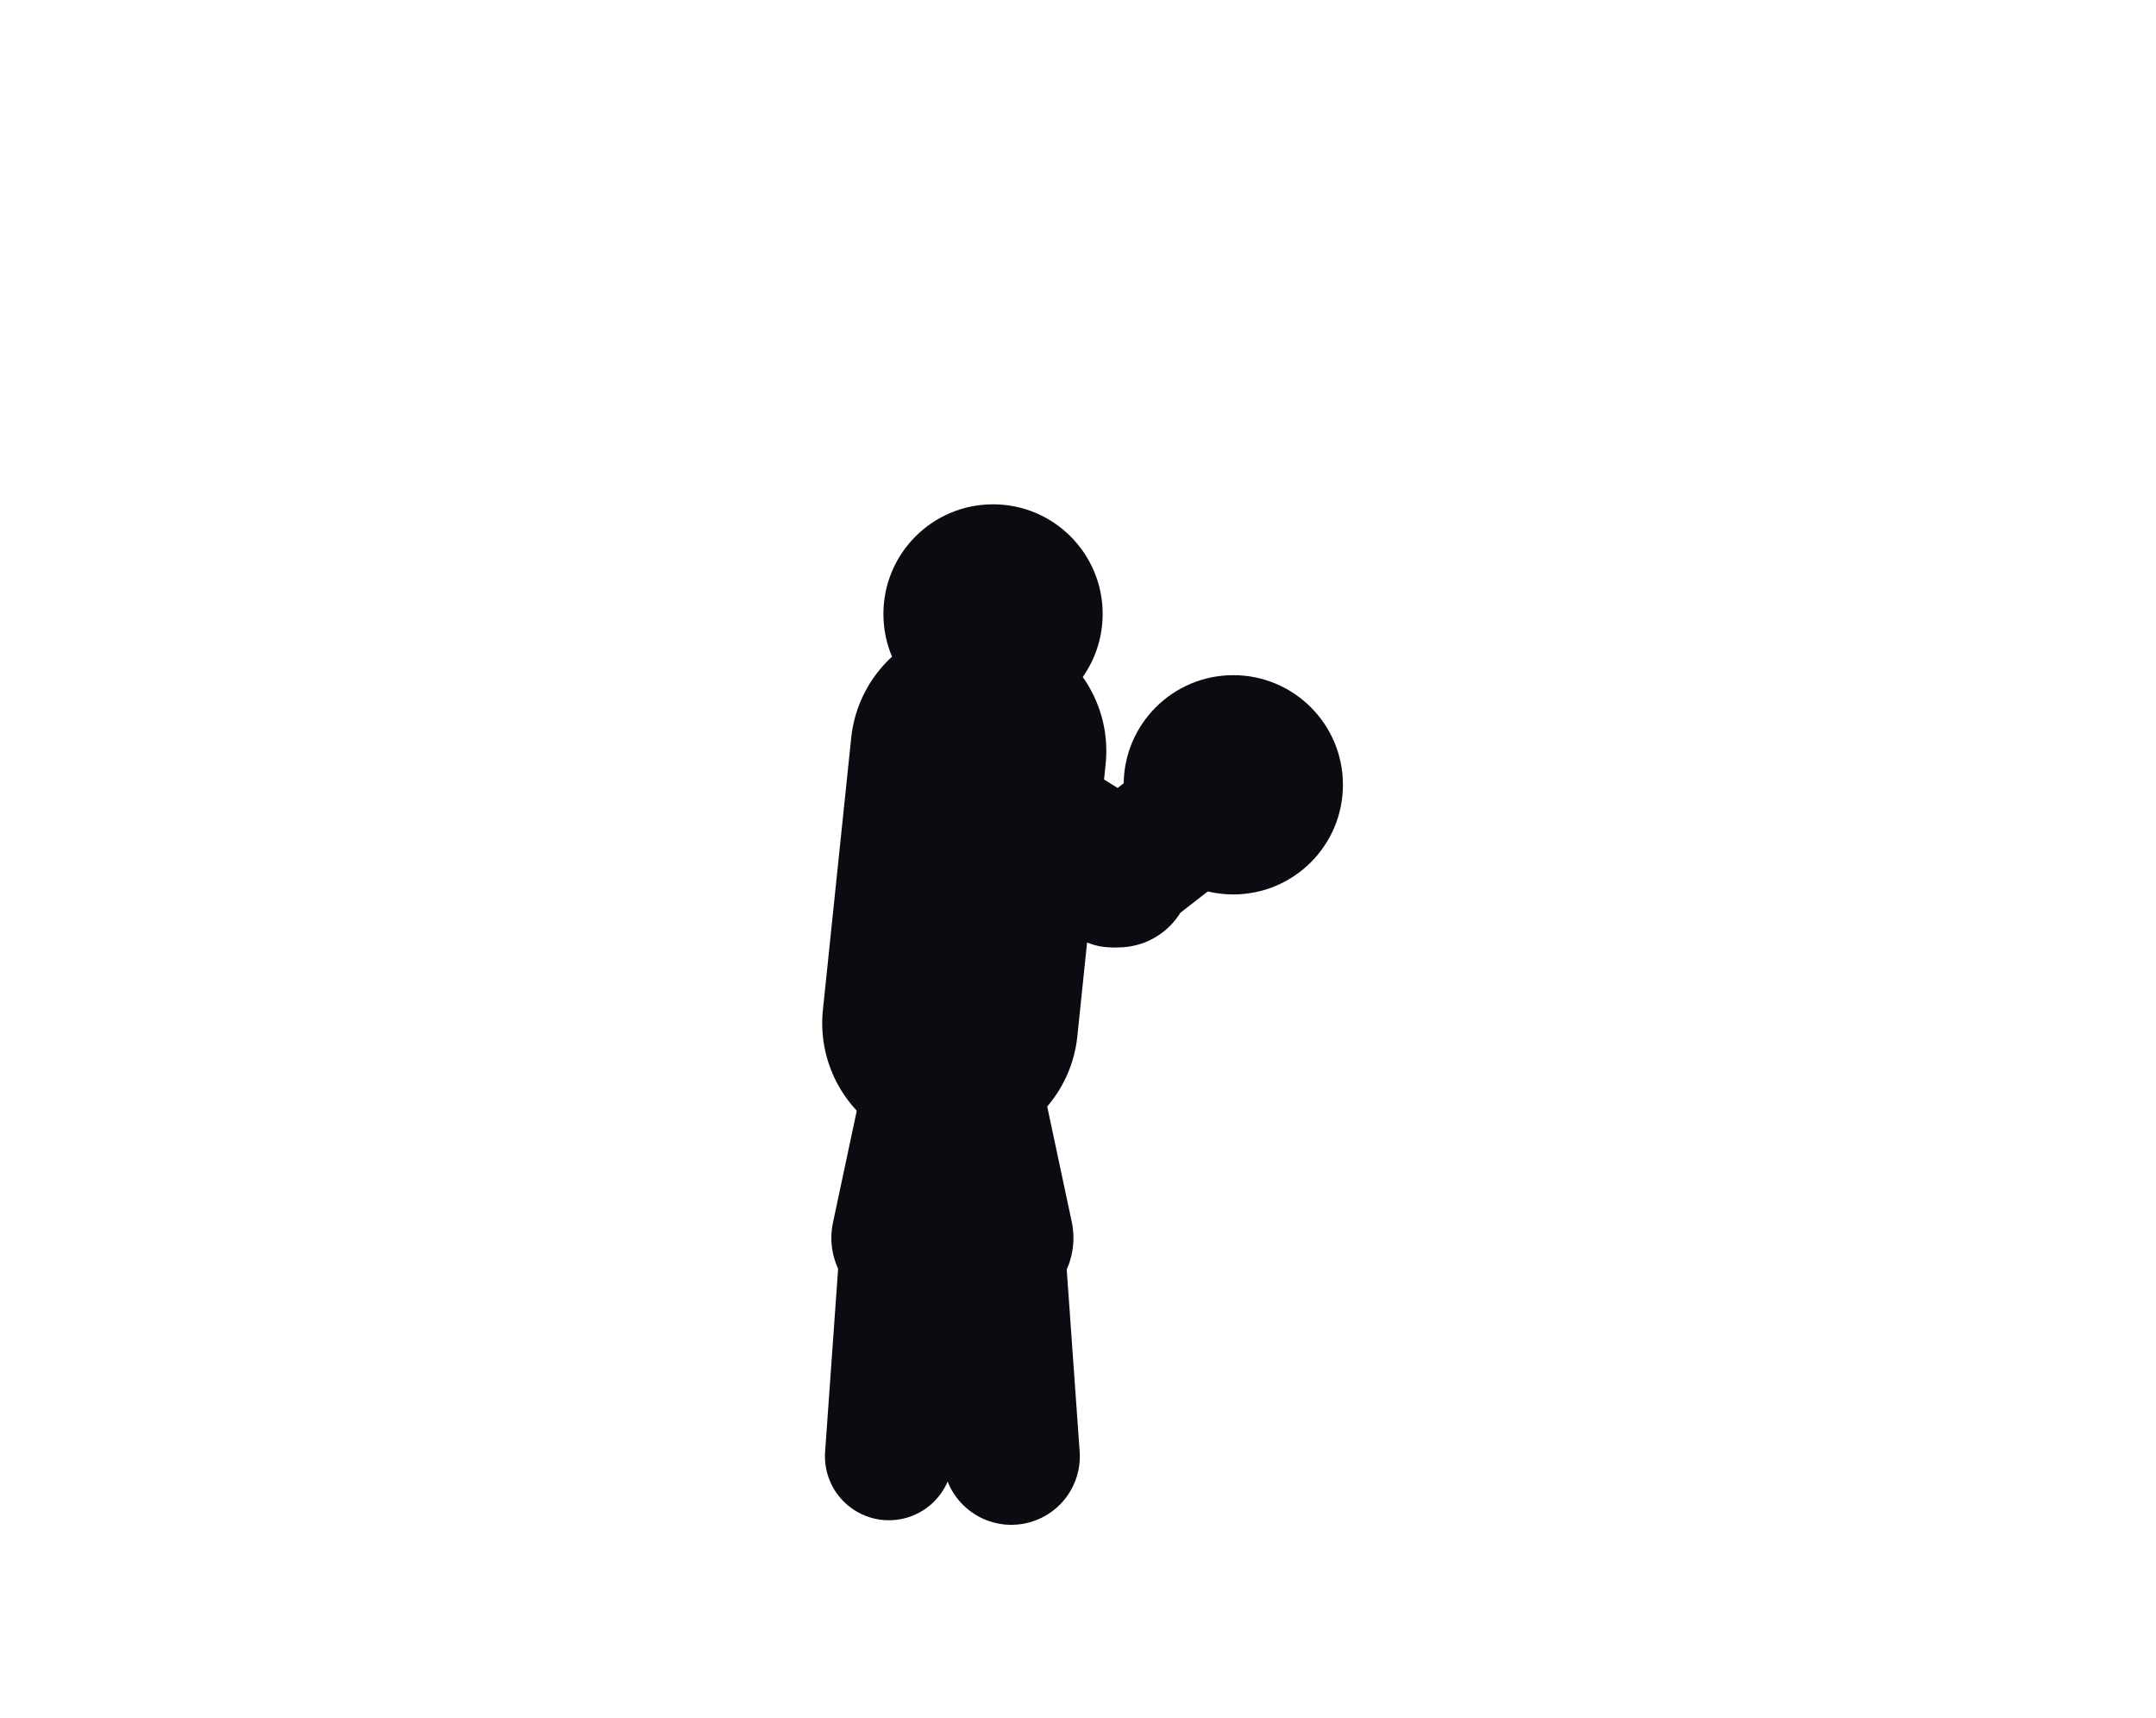
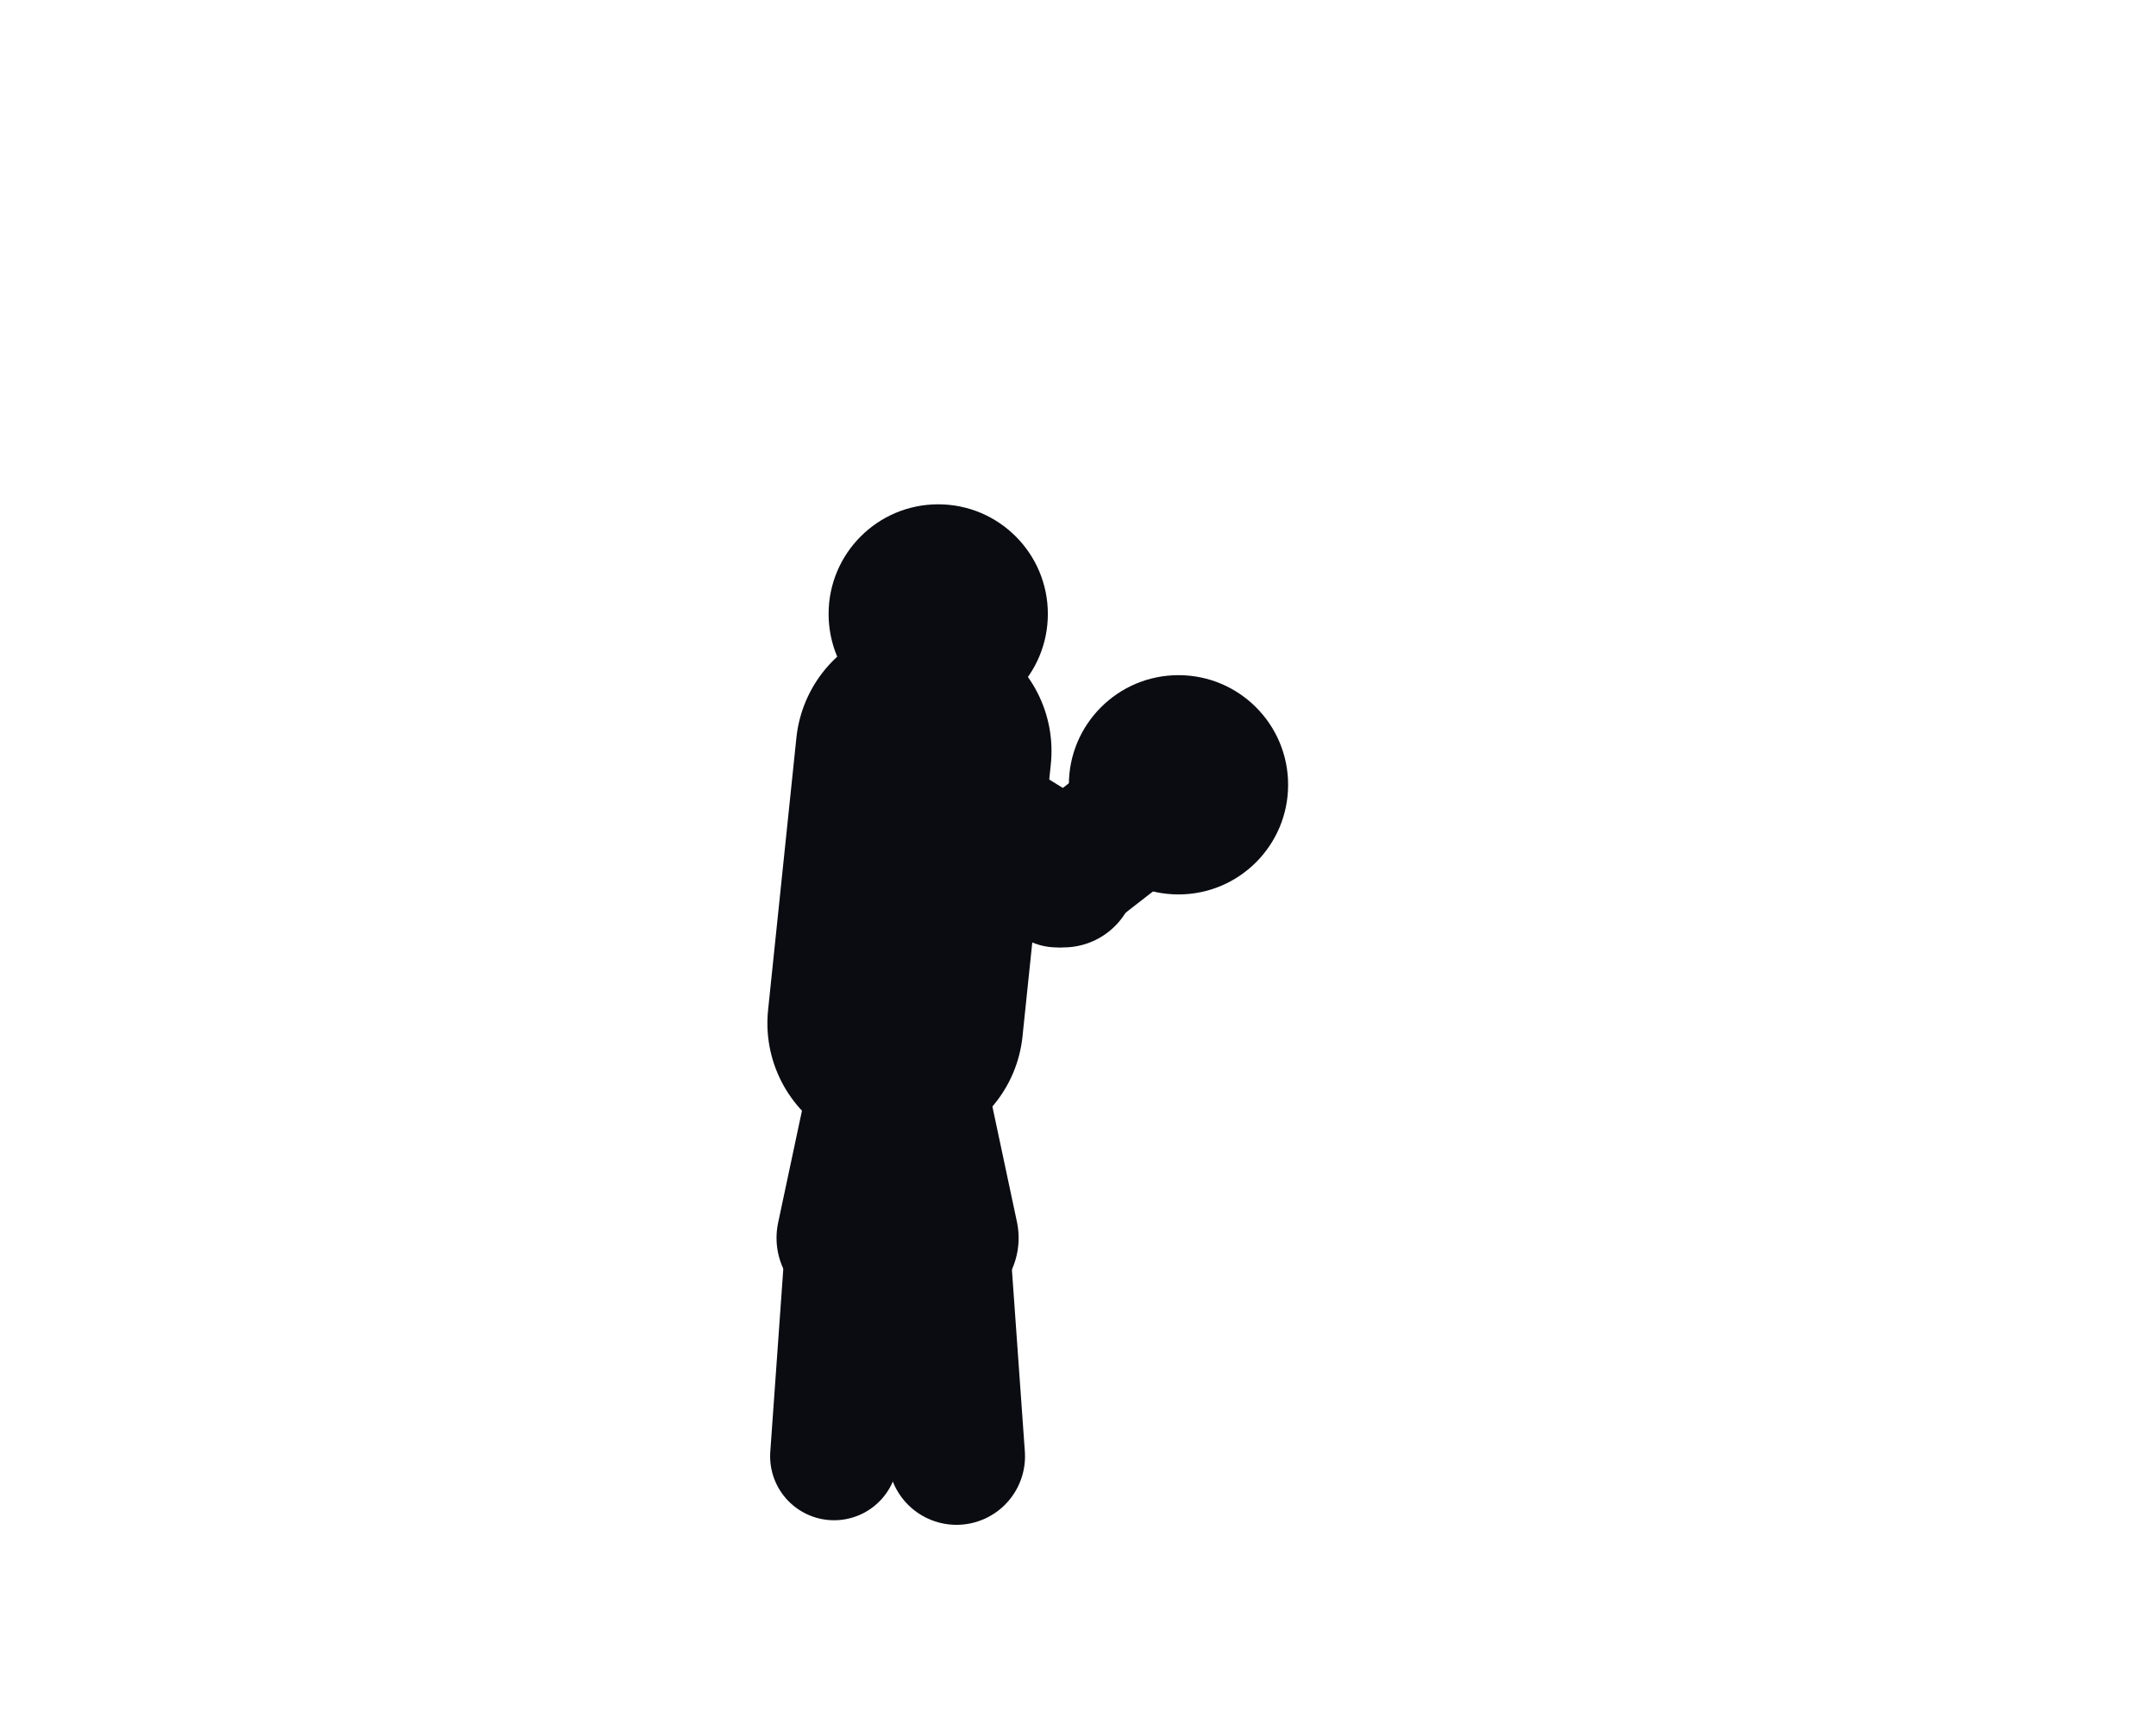
<svg xmlns="http://www.w3.org/2000/svg" viewBox="-52 -20 236 188" width="236" height="188">
-   <line x1="52.0" y1="92.0" x2="47.0" y2="115.5" stroke="#0a0c12" stroke-width="16" stroke-linecap="round" />
-   <line x1="47.0" y1="115.5" x2="45.3" y2="139.4" stroke="#0a0c12" stroke-width="14" stroke-linecap="round" />
-   <line x1="55.1" y1="66.2" x2="69.7" y2="76.7" stroke="#0a0c12" stroke-width="14" stroke-linecap="round" />
-   <line x1="69.7" y1="76.7" x2="83.0" y2="67.8" stroke="#0a0c12" stroke-width="13" stroke-linecap="round" />
-   <circle cx="83.0" cy="67.8" r="8.8" fill="#0a0c12" />
-   <line x1="52.0" y1="92.0" x2="55.1" y2="62.2" stroke="#0a0c12" stroke-width="28" stroke-linecap="round" />
-   <ellipse cx="53.3" cy="78.0" rx="13" ry="15" fill="#0a0c12" />
-   <circle cx="56.7" cy="47.2" r="12" fill="#0a0c12" />
-   <line x1="52.0" y1="92.0" x2="57.0" y2="115.5" stroke="#0a0c12" stroke-width="17" stroke-linecap="round" />
-   <line x1="57.0" y1="115.5" x2="58.7" y2="139.4" stroke="#0a0c12" stroke-width="15" stroke-linecap="round" />
-   <line x1="55.1" y1="66.2" x2="70.4" y2="75.7" stroke="#0a0c12" stroke-width="16" stroke-linecap="round" />
-   <line x1="70.4" y1="75.7" x2="83.0" y2="65.9" stroke="#0a0c12" stroke-width="15" stroke-linecap="round" />
-   <circle cx="83.0" cy="65.9" r="12" fill="#0a0c12" />
+   <line x1="46.0" y1="92.0" x2="41.0" y2="115.5" stroke="#0a0c12" stroke-width="16" stroke-linecap="round" />
+   <line x1="41.0" y1="115.5" x2="39.3" y2="139.4" stroke="#0a0c12" stroke-width="14" stroke-linecap="round" />
+   <line x1="49.1" y1="66.2" x2="63.7" y2="76.7" stroke="#0a0c12" stroke-width="14" stroke-linecap="round" />
+   <line x1="63.7" y1="76.7" x2="77.0" y2="67.8" stroke="#0a0c12" stroke-width="13" stroke-linecap="round" />
+   <circle cx="77.0" cy="67.8" r="8.8" fill="#0a0c12" />
+   <line x1="46.0" y1="92.0" x2="49.1" y2="62.2" stroke="#0a0c12" stroke-width="28" stroke-linecap="round" />
+   <ellipse cx="47.3" cy="78.0" rx="13" ry="15" fill="#0a0c12" />
+   <circle cx="50.7" cy="47.2" r="12" fill="#0a0c12" />
+   <line x1="46.0" y1="92.0" x2="51.0" y2="115.5" stroke="#0a0c12" stroke-width="17" stroke-linecap="round" />
+   <line x1="51.0" y1="115.5" x2="52.7" y2="139.4" stroke="#0a0c12" stroke-width="15" stroke-linecap="round" />
+   <line x1="49.1" y1="66.2" x2="64.4" y2="75.7" stroke="#0a0c12" stroke-width="16" stroke-linecap="round" />
+   <line x1="64.4" y1="75.7" x2="77.0" y2="65.9" stroke="#0a0c12" stroke-width="15" stroke-linecap="round" />
+   <circle cx="77.0" cy="65.9" r="12" fill="#0a0c12" />
</svg>
